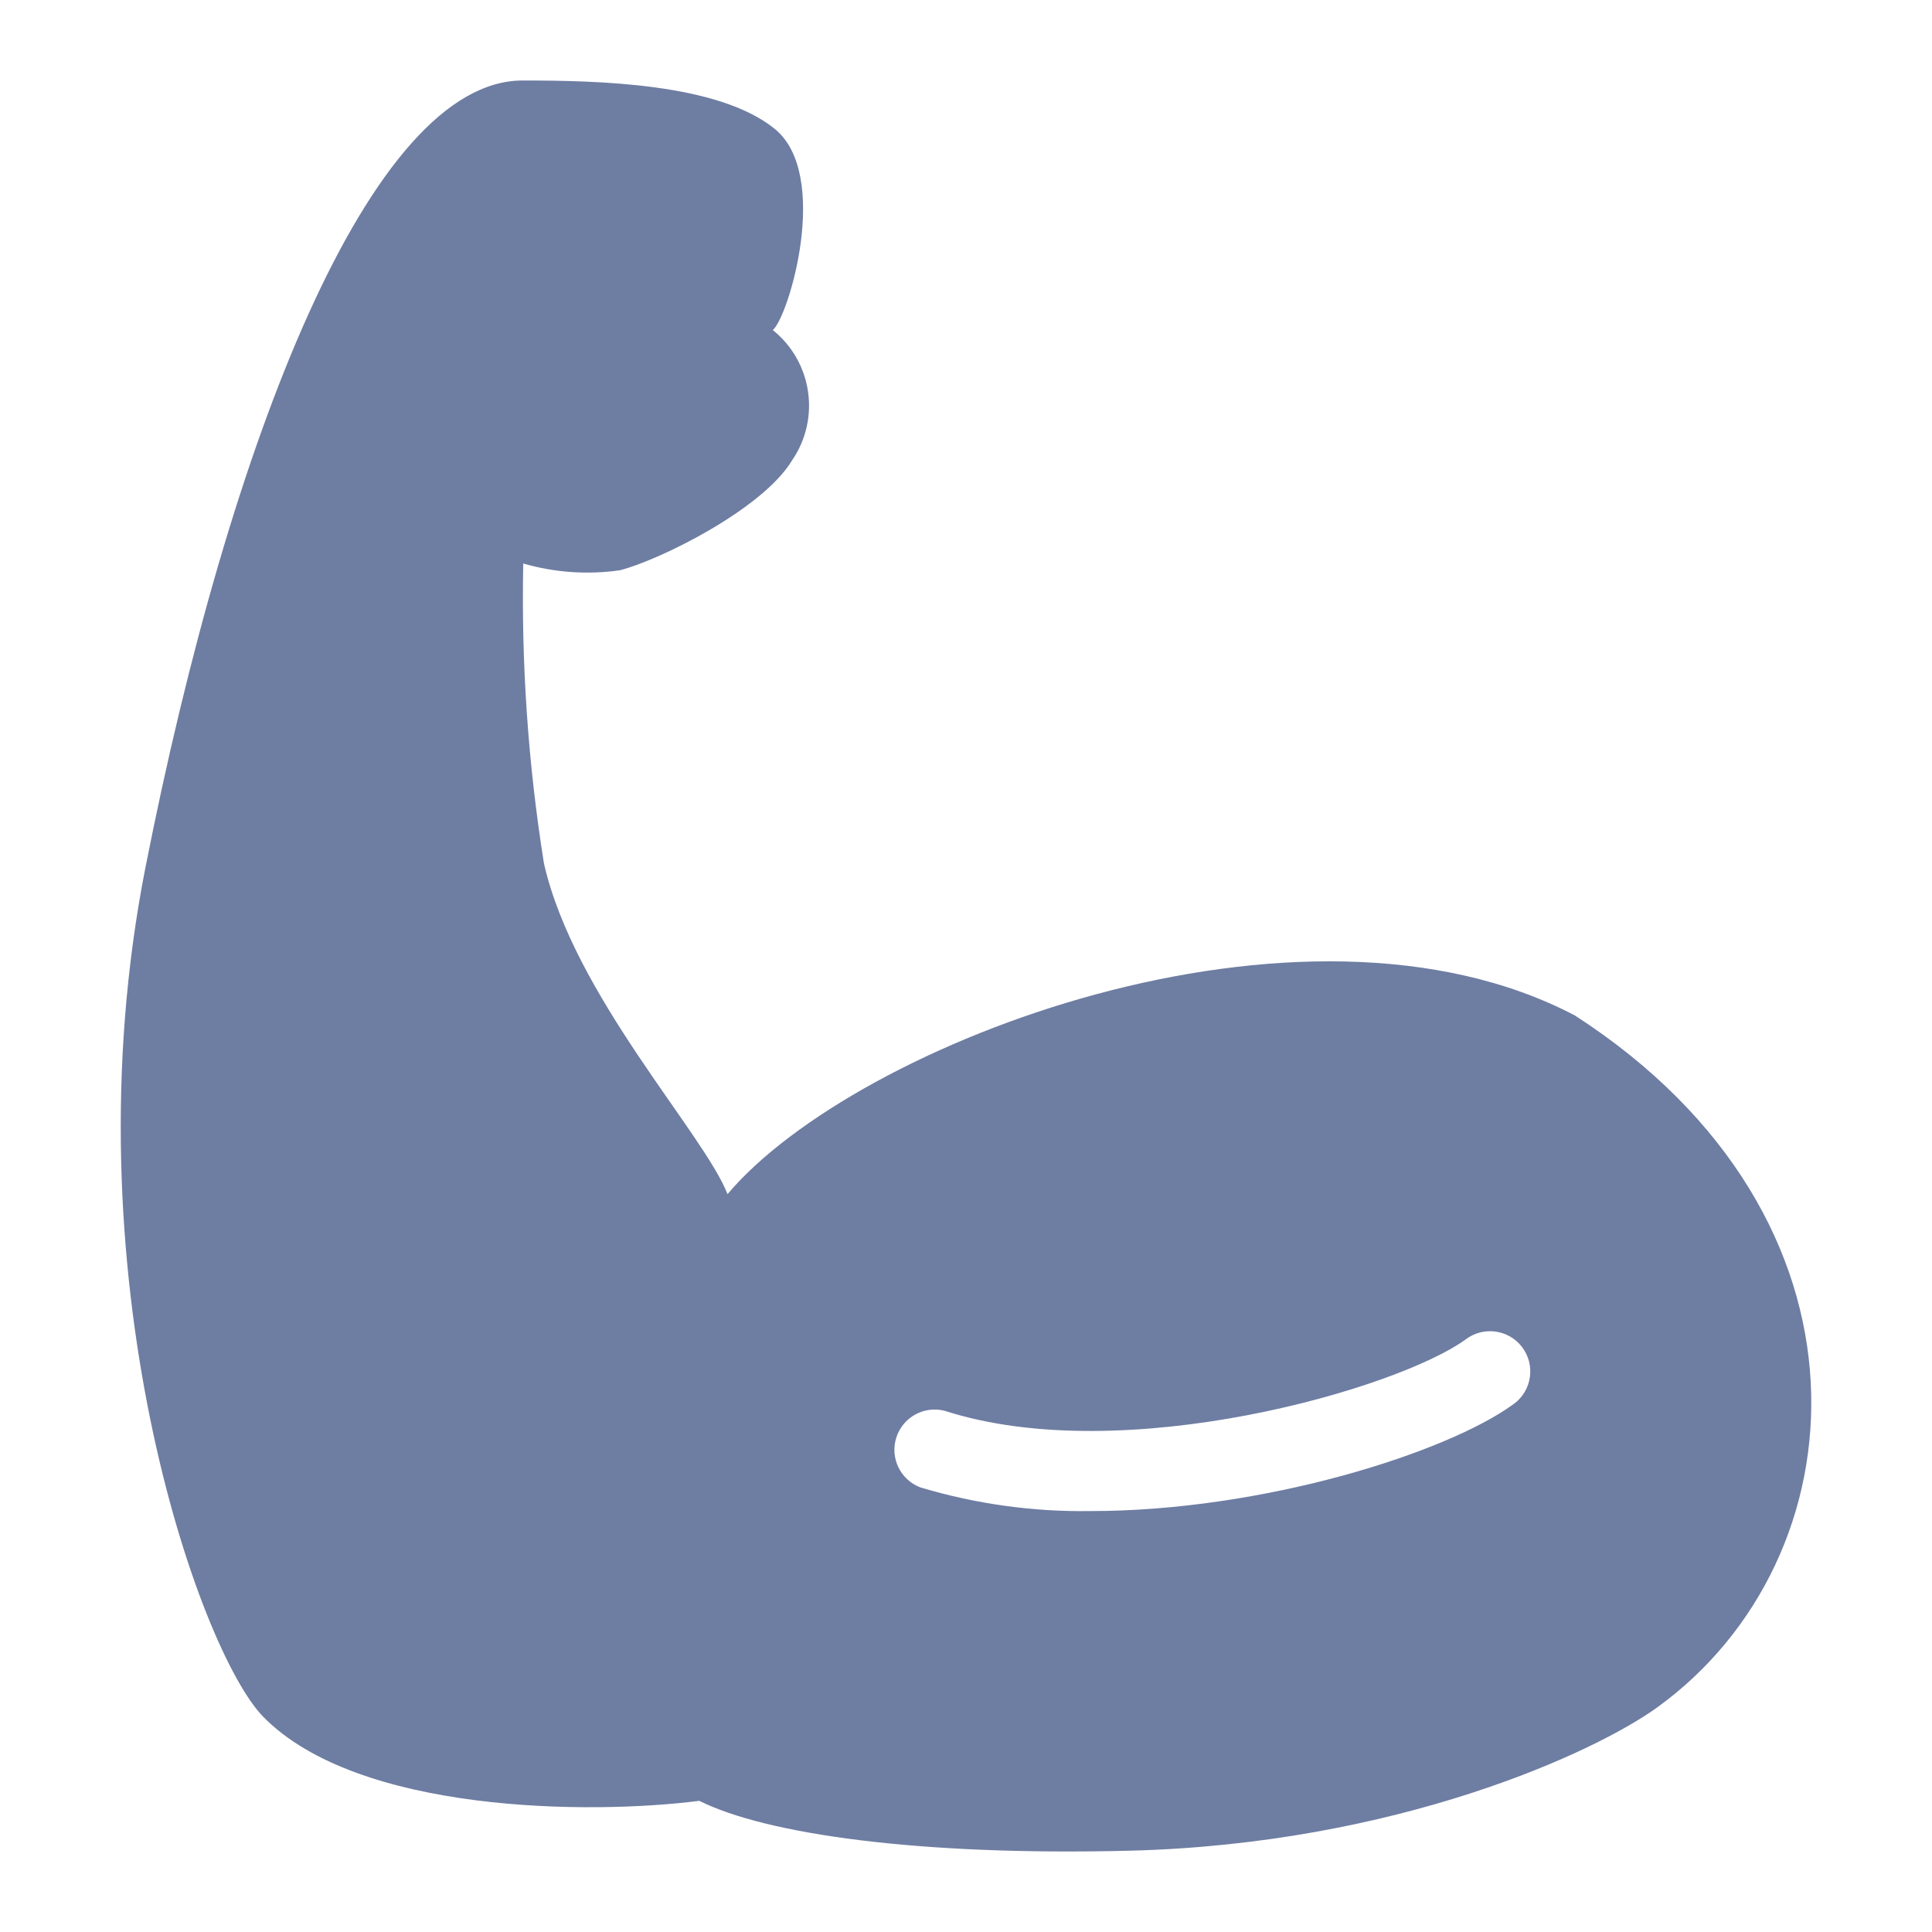
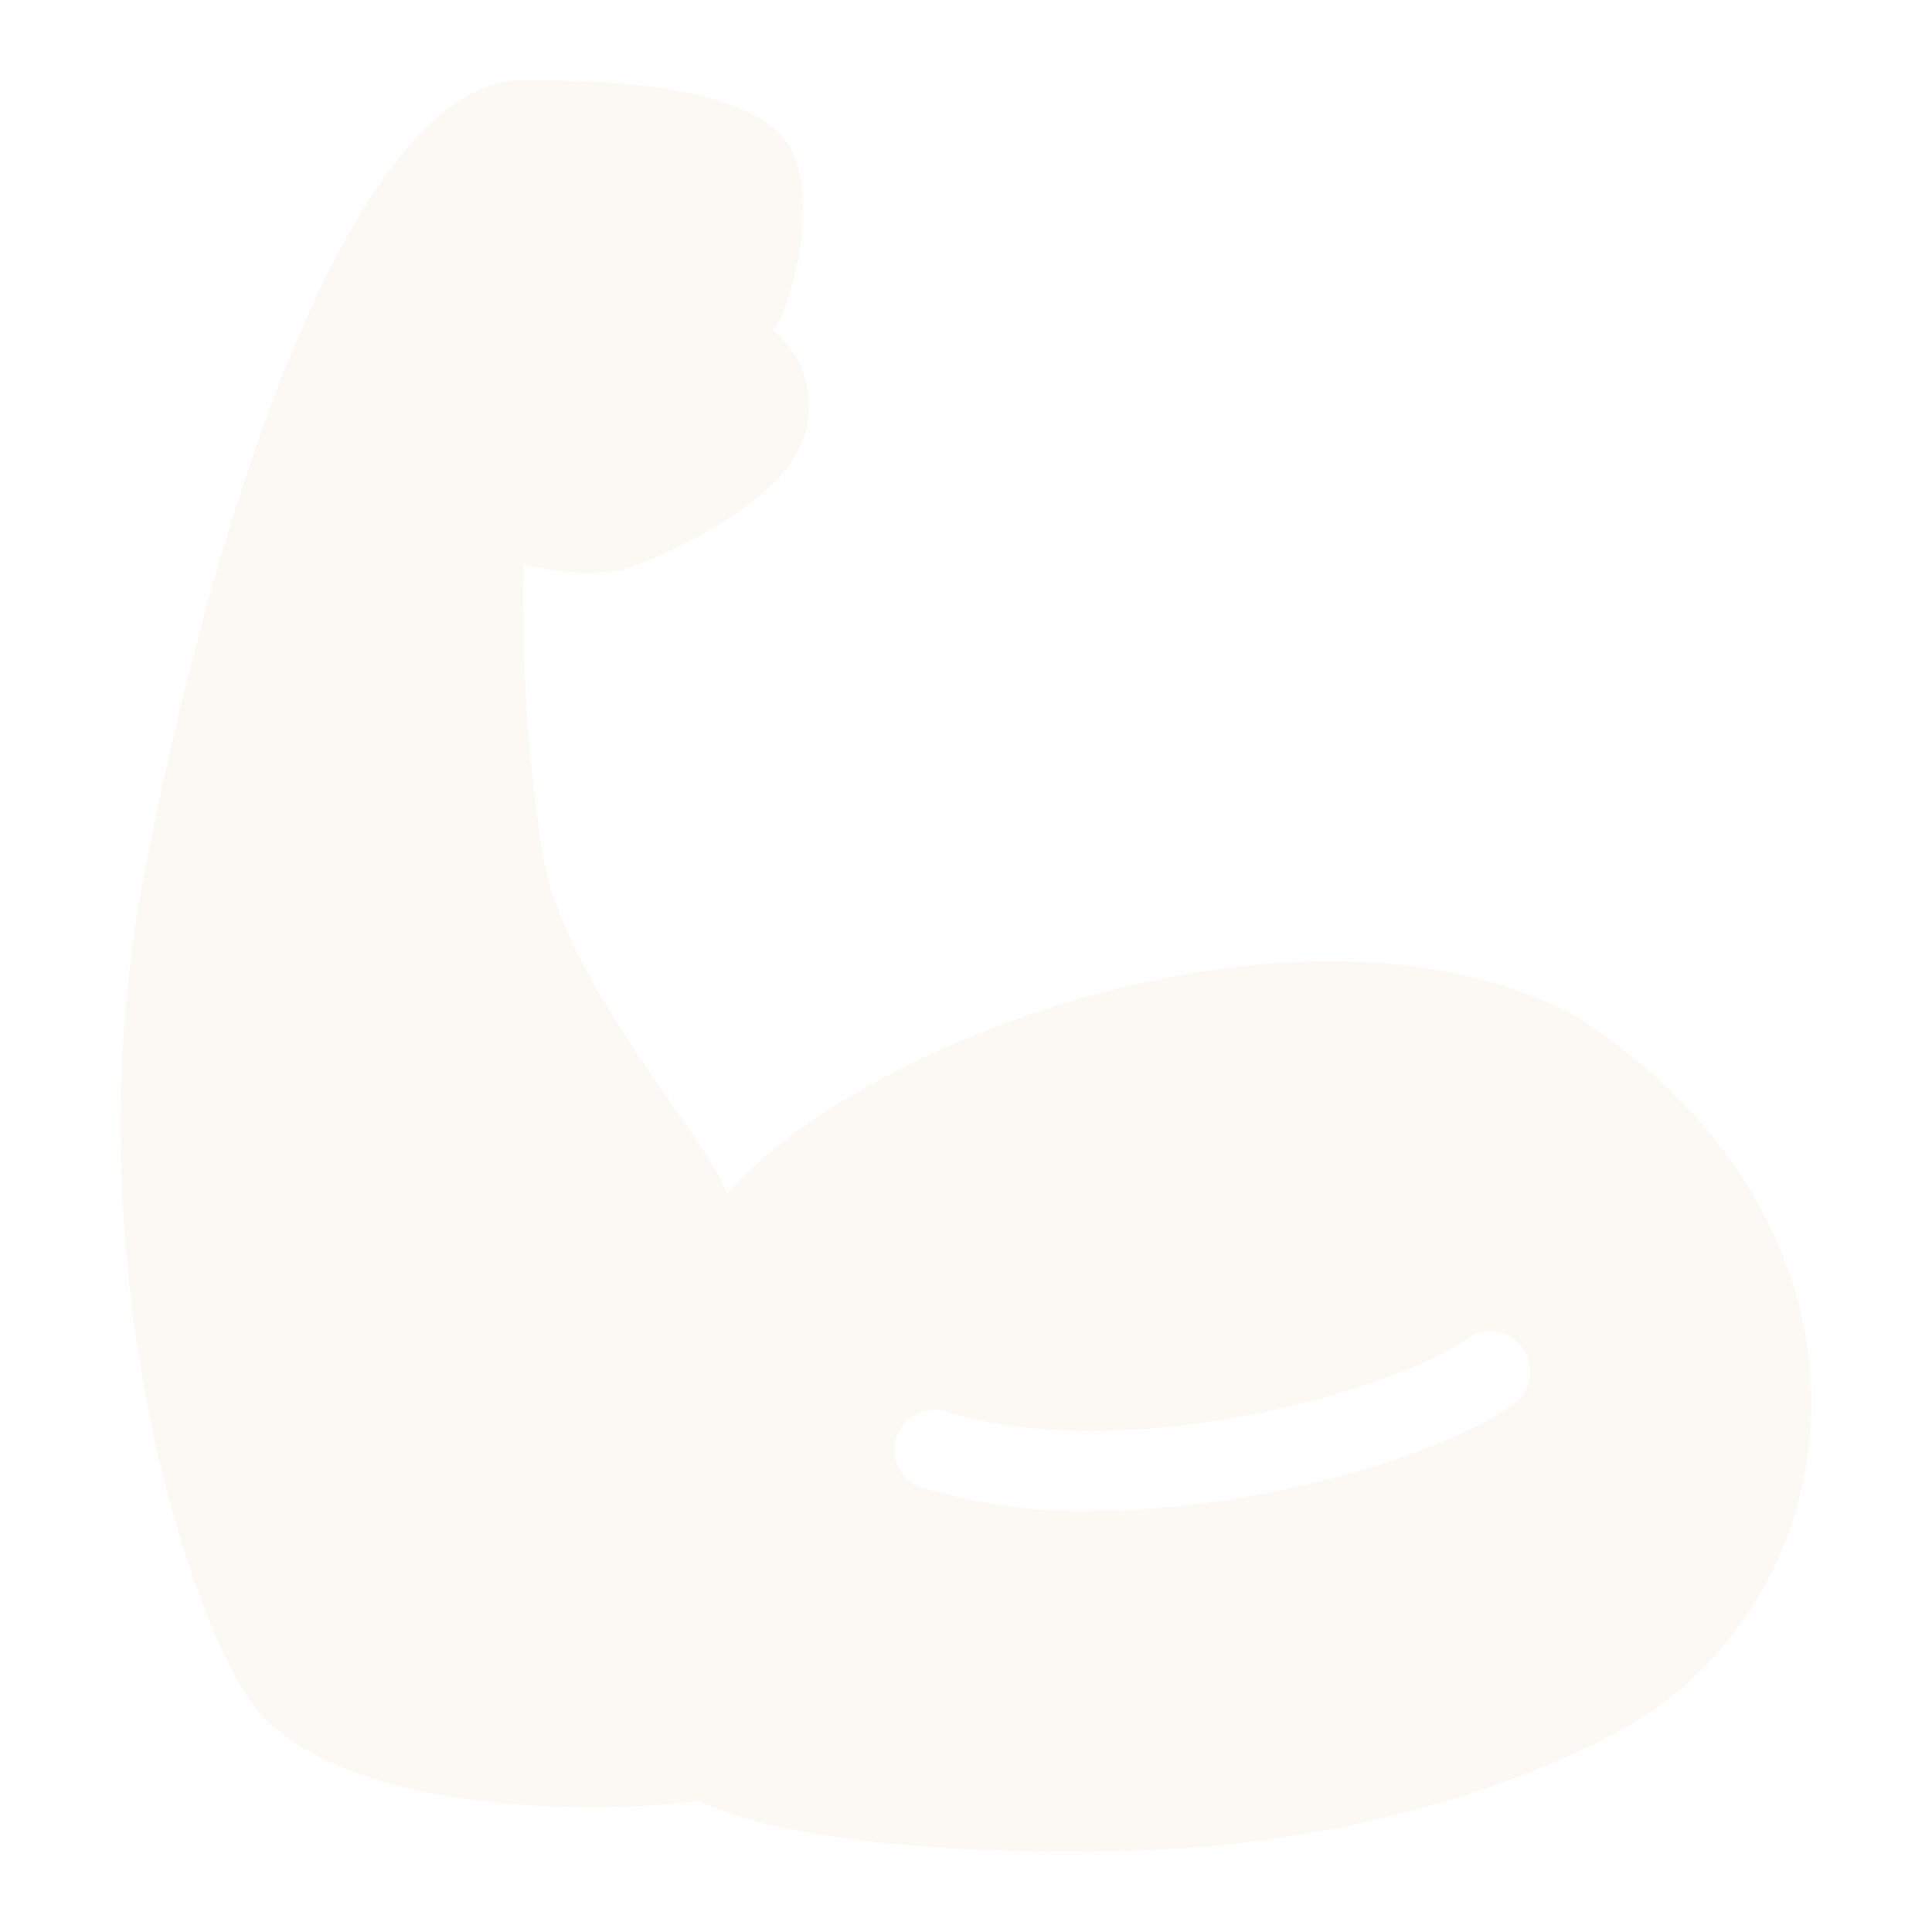
<svg xmlns="http://www.w3.org/2000/svg" width="48" height="48" viewBox="0 0 48 48">
  <g class="nc-icon-wrapper" fill="#212121">
-     <path d="M39.127,25.229c-6.8-3.569-17.878.679-21.052,4.439-.586-1.509-3.818-4.935-4.561-8.218A41.849,41.849,0,0,1,13,14a5.713,5.713,0,0,0,2.4.168c.974-.245,3.552-1.516,4.281-2.734A2.406,2.406,0,0,0,19.2,8.2c.394-.325,1.45-3.861.046-5S14.834,2,12.984,2C9.206,2,5.708,10.932,3.615,21.545,1.634,31.594,4.932,41.015,6.543,42.656c2.351,2.394,8.107,2.434,10.831,2.085,1.651.826,5.44,1.371,10.691,1.239,6.615-.165,11.545-2.429,13.115-3.565C46.268,38.729,46.927,30.265,39.127,25.229Zm-1.5,9.639-.039.028c-1.657,1.2-6.2,2.646-10.492,2.646a13.963,13.963,0,0,1-4.236-.59,1,1,0,0,1,.614-1.9c4.454,1.434,11.257-.551,12.938-1.773a1,1,0,0,1,1.215,1.589Z" fill="#6e7da2" />
+     <path d="M39.127,25.229c-6.8-3.569-17.878.679-21.052,4.439-.586-1.509-3.818-4.935-4.561-8.218A41.849,41.849,0,0,1,13,14a5.713,5.713,0,0,0,2.4.168c.974-.245,3.552-1.516,4.281-2.734A2.406,2.406,0,0,0,19.2,8.2c.394-.325,1.45-3.861.046-5S14.834,2,12.984,2C9.206,2,5.708,10.932,3.615,21.545,1.634,31.594,4.932,41.015,6.543,42.656c2.351,2.394,8.107,2.434,10.831,2.085,1.651.826,5.44,1.371,10.691,1.239,6.615-.165,11.545-2.429,13.115-3.565C46.268,38.729,46.927,30.265,39.127,25.229Zm-1.5,9.639-.039.028c-1.657,1.2-6.2,2.646-10.492,2.646a13.963,13.963,0,0,1-4.236-.59,1,1,0,0,1,.614-1.9c4.454,1.434,11.257-.551,12.938-1.773a1,1,0,0,1,1.215,1.589Z" fill="#fcf8f3" />
  </g>
</svg>
